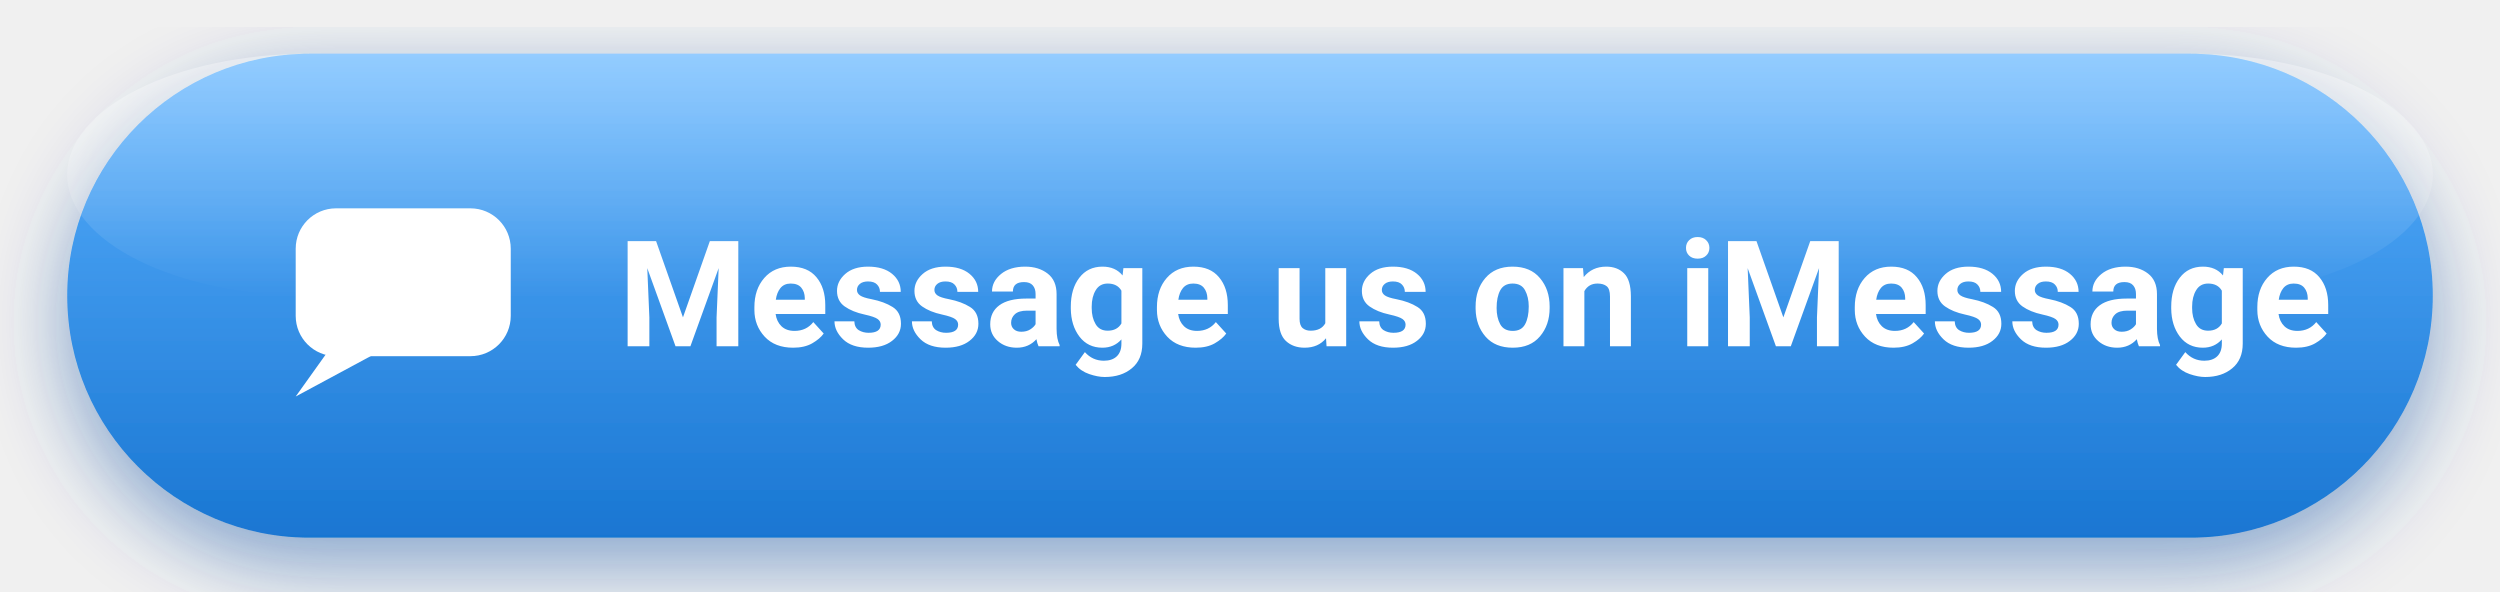
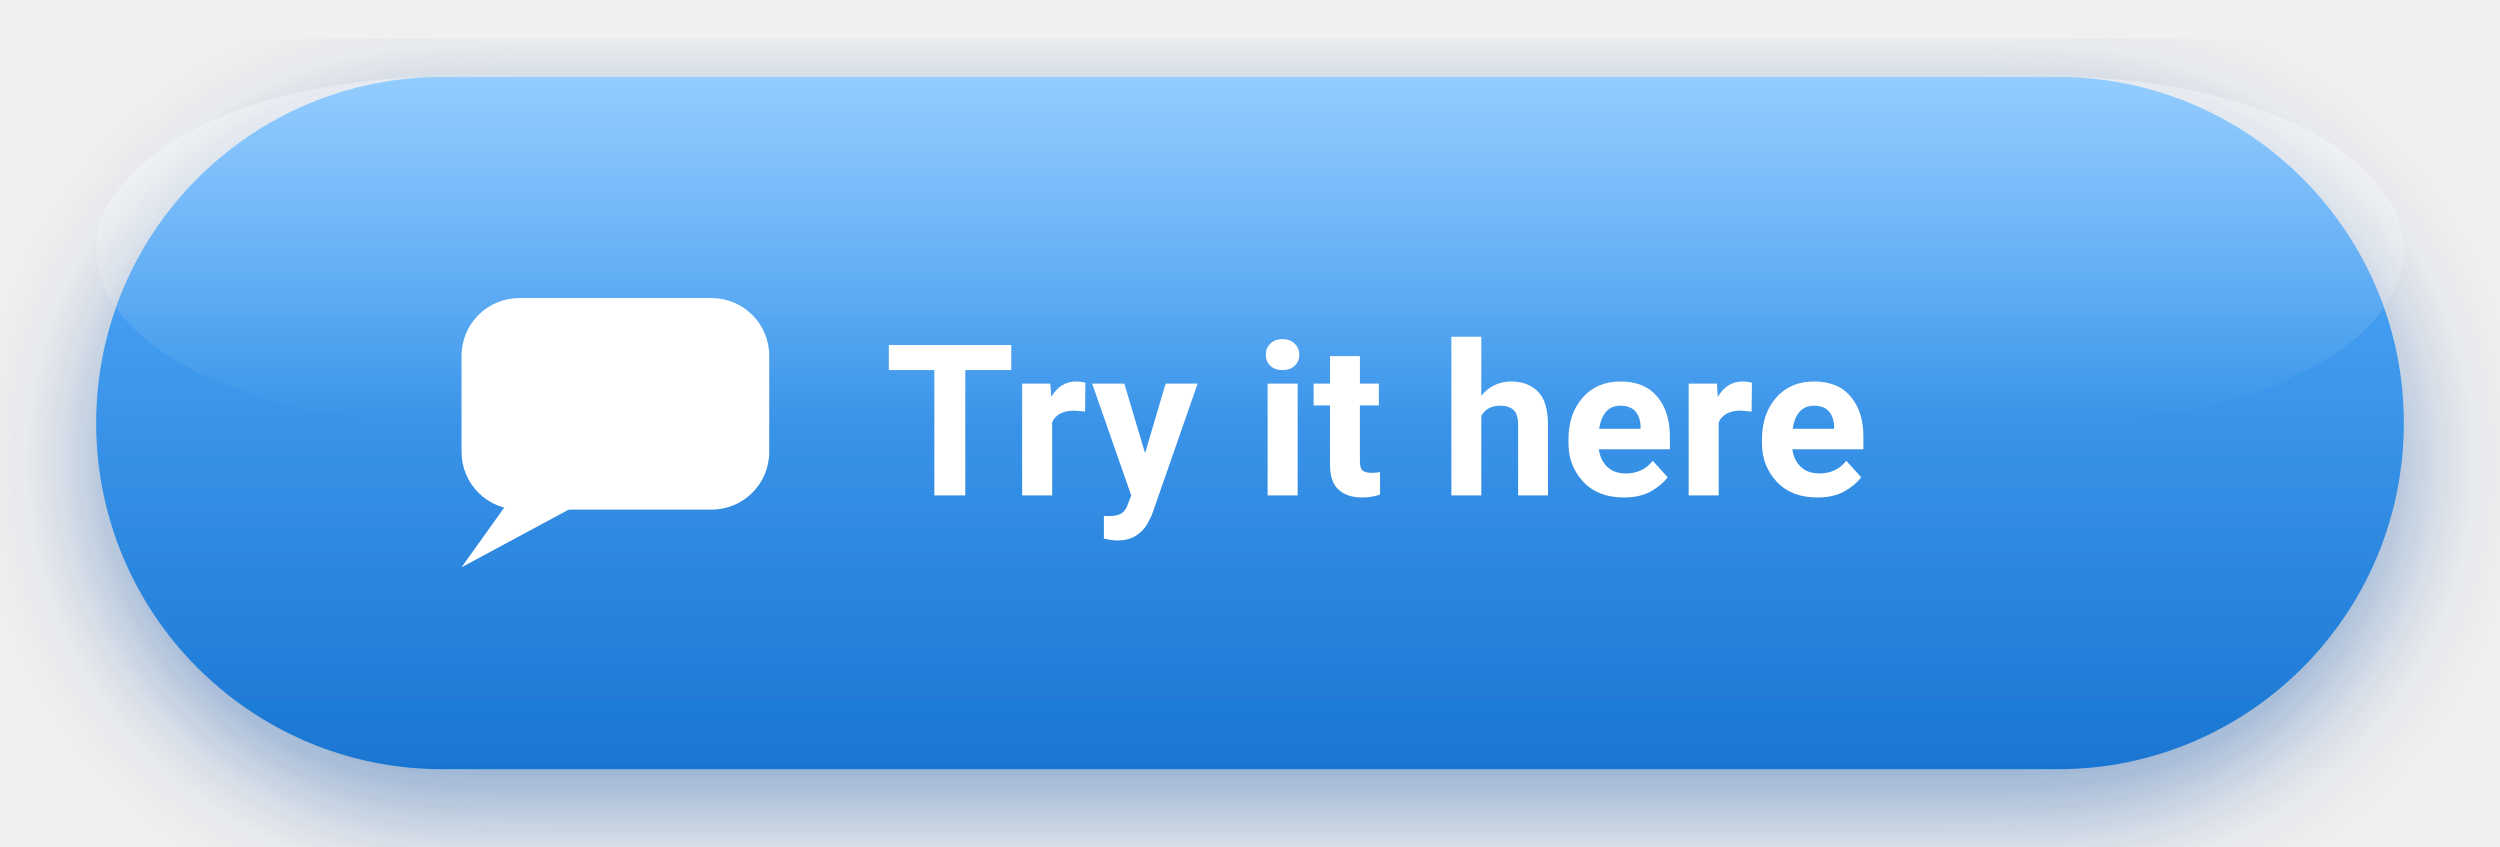
- <svg xmlns="http://www.w3.org/2000/svg" viewBox="0 0 372 88" role="img" aria-label="Message us on iMessage">
+ <svg xmlns="http://www.w3.org/2000/svg" viewBox="0 0 260 88" role="img" aria-label="Try it here">
  <defs>
    <linearGradient id="imsgBg" x1="50%" y1="0%" x2="50%" y2="100%">
      <stop offset="0%" stop-color="#5AB1FF" />
      <stop offset="100%" stop-color="#1976D2" />
    </linearGradient>
    <linearGradient id="imsgHi" x1="50%" y1="0%" x2="50%" y2="100%">
      <stop offset="0%" stop-color="#FFFFFF" stop-opacity="0.35" />
      <stop offset="100%" stop-color="#FFFFFF" stop-opacity="0" />
    </linearGradient>
    <filter id="imsgShadow" x="-20%" y="-20%" width="140%" height="170%">
      <feDropShadow dx="0" dy="4" stdDeviation="6" flood-color="#0D47A1" flood-opacity="0.45" />
    </filter>
  </defs>
-   <rect x="10" y="8" width="352" height="72" rx="36" ry="36" fill="url(#imsgBg)" filter="url(#imsgShadow)" />
-   <rect x="10" y="8" width="352" height="36" rx="36" ry="36" fill="url(#imsgHi)" />
-   <g transform="translate(60, 44)" fill="#FFFFFF">
+   <rect x="10" y="8" width="240" height="72" rx="36" ry="36" fill="url(#imsgBg)" filter="url(#imsgShadow)" />
+   <rect x="10" y="8" width="240" height="36" rx="36" ry="36" fill="url(#imsgHi)" />
+   <g transform="translate(64, 44)" fill="#FFFFFF">
    <rect x="-16" y="-13" width="32" height="22" rx="6" />
    <path d="M -11,8 L -16,15 L -3,8 Z" />
  </g>
-   <text x="92" y="44" font-family="system-ui, -apple-system, BlinkMacSystemFont, 'SF Pro Text', 'Segoe UI', Roboto, Helvetica, Arial, sans-serif" font-size="22" font-weight="600" letter-spacing="0.2" fill="#FFFFFF" dominant-baseline="central">Message us on iMessage</text>
+   <text x="92" y="44" font-family="system-ui, -apple-system, BlinkMacSystemFont, 'SF Pro Text', 'Segoe UI', Roboto, Helvetica, Arial, sans-serif" font-size="22" font-weight="600" letter-spacing="0.2" fill="#FFFFFF" dominant-baseline="central">Try it here</text>
</svg>
